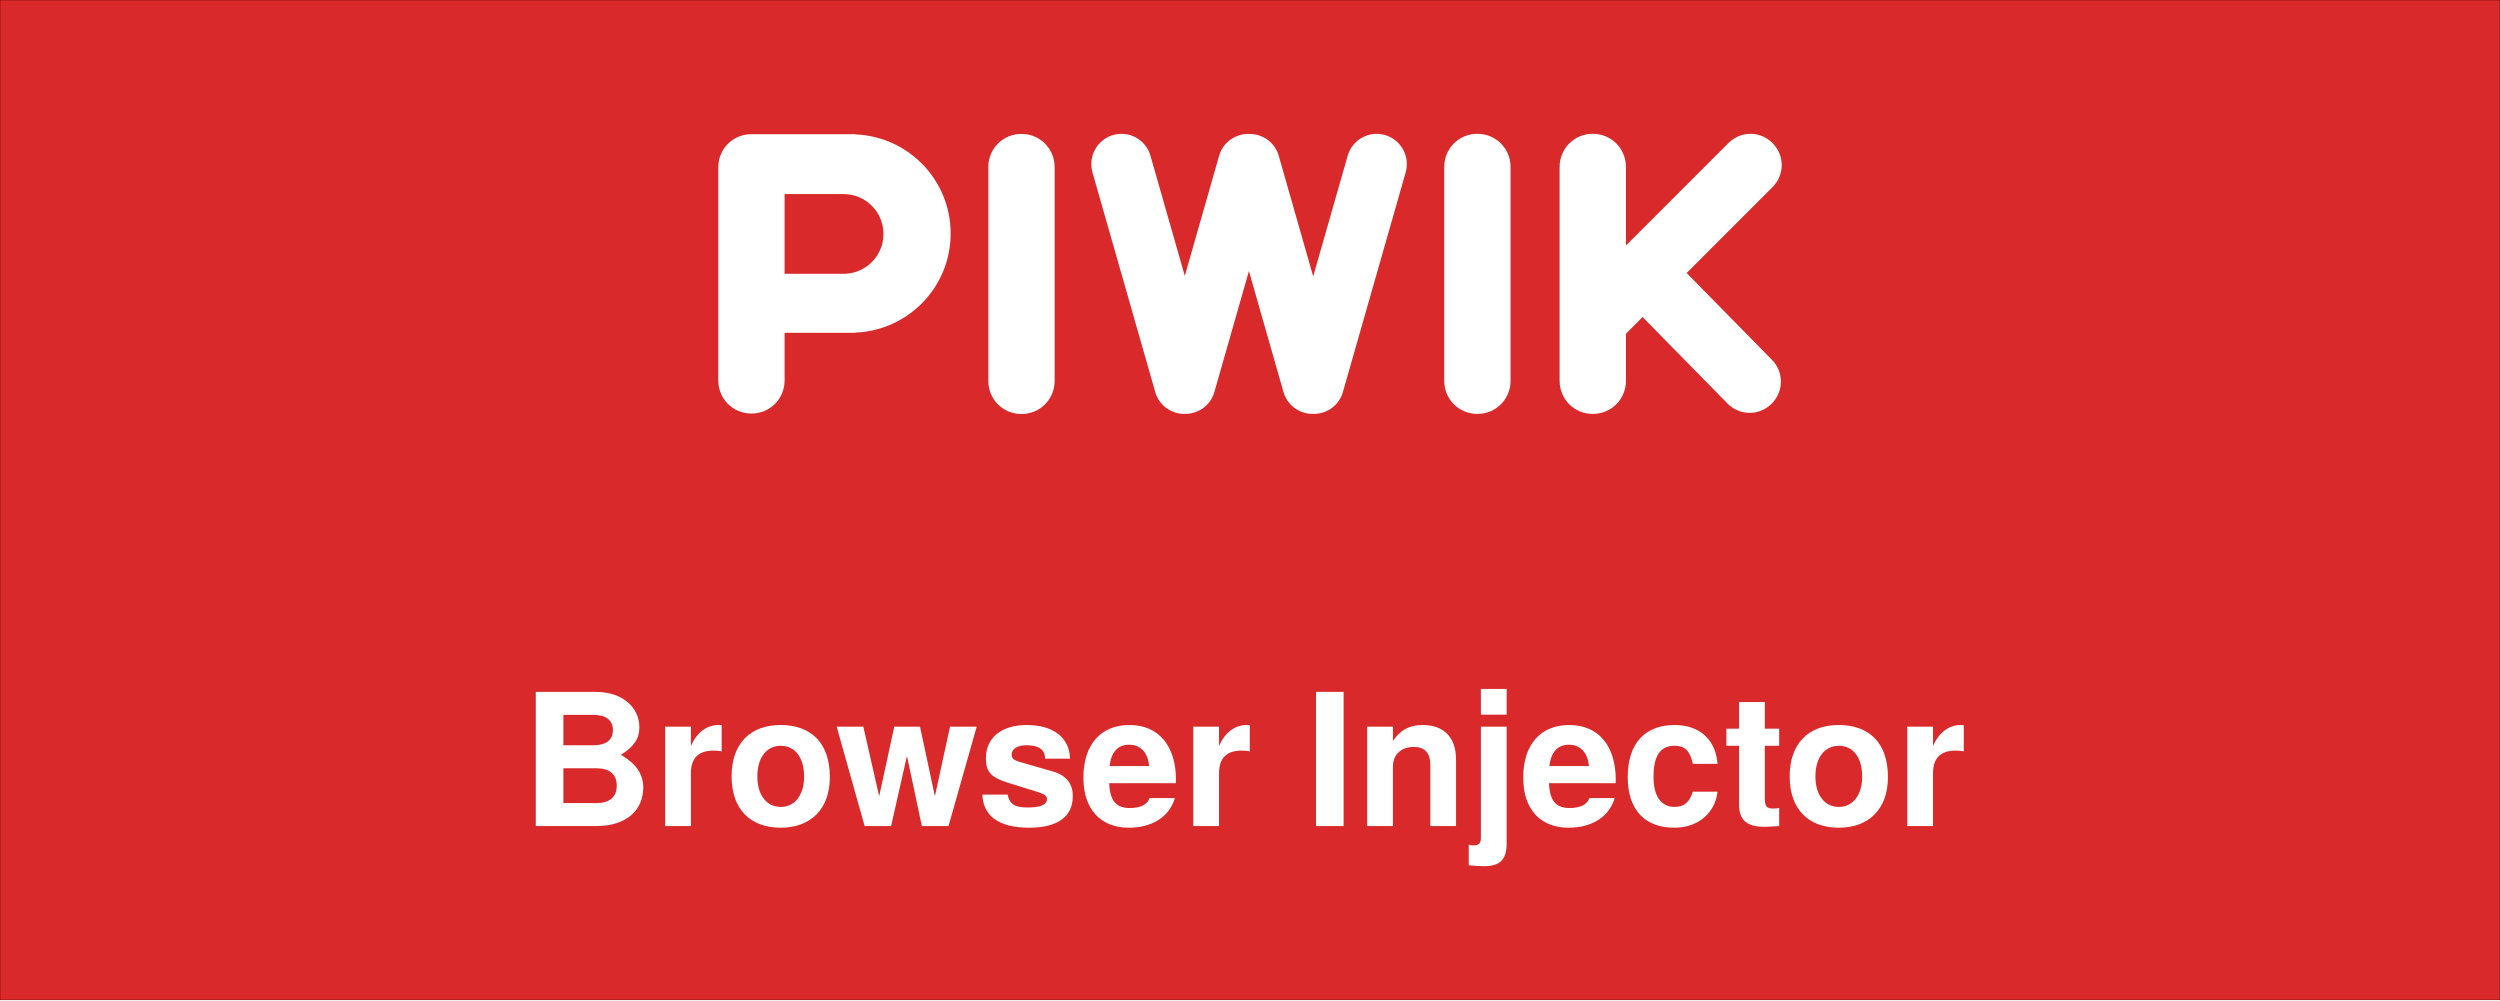
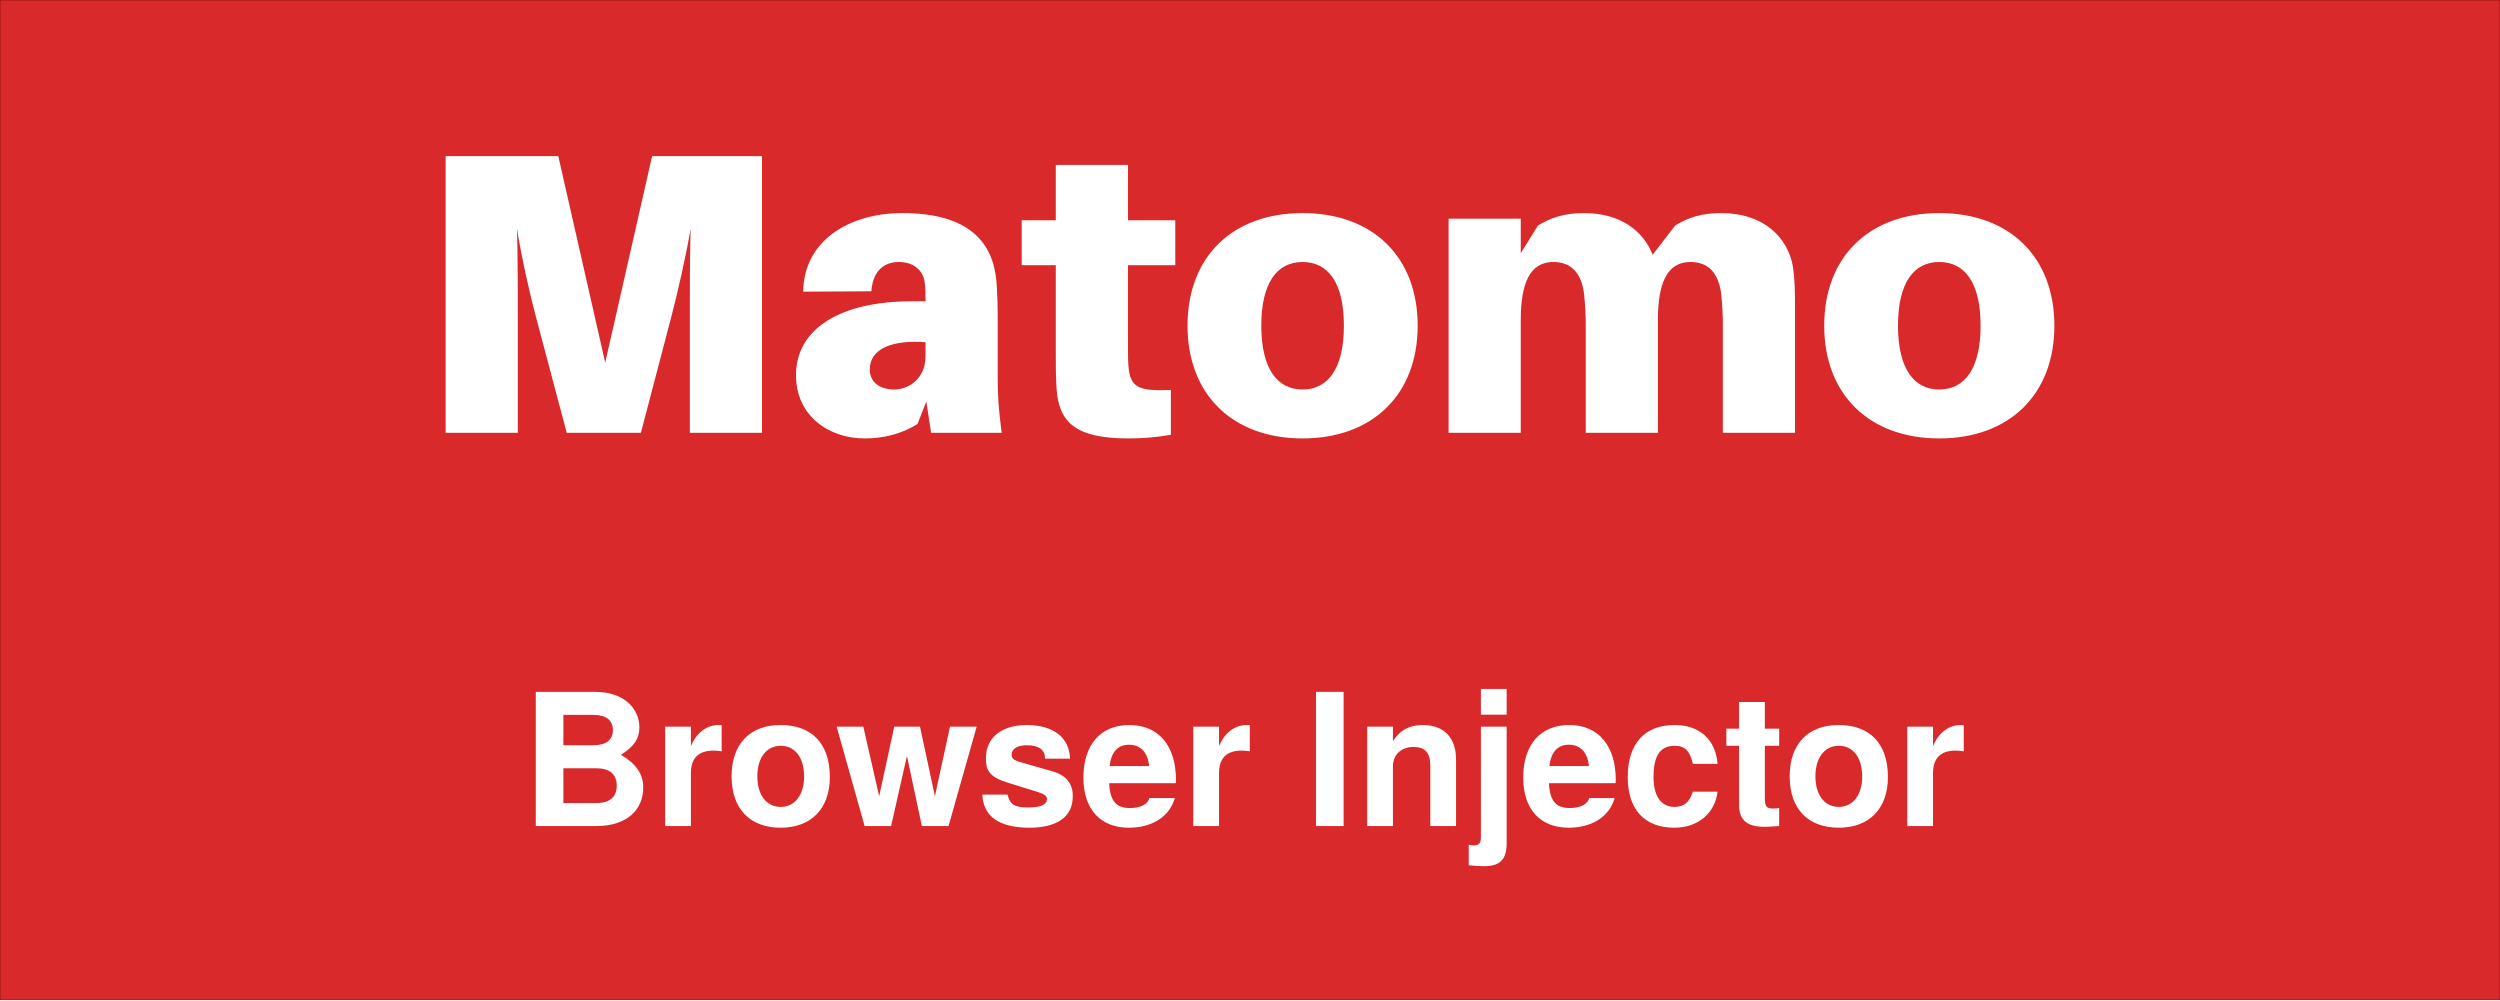
<svg xmlns="http://www.w3.org/2000/svg" width="1400mm" height="560mm" viewBox="0 0 1400 560" version="1.1" id="svg8">
  <defs id="defs2" />
  <g id="layer1" transform="translate(0,263)">
    <rect style="opacity:1;fill:#d9292a;fill-opacity:1;stroke:#aa0000;stroke-width:0.406;stroke-linecap:butt;stroke-linejoin:round;stroke-miterlimit:10;stroke-dasharray:none;stroke-opacity:1" id="rect1499" width="1399.594" height="559.594" x="0.203" y="-262.797" ry="0" rx="0" />
-     <g id="g1511" transform="matrix(2.429892,0,0,2.430648,165.4242,-328.0484)" style="stroke-width:0.411">
-       <path d="m 251.107,57.866 c -3.69,-1.062 -7.54,1.079 -8.598,4.78 l -7.945,27.788 -7.945,-27.788 c -0.85,-2.974 -3.506,-4.906 -6.429,-5.015 -0.148,-0.013 -0.292,-0.006 -0.439,-0.009 -0.147,0.004 -0.291,-0.004 -0.439,0.009 -2.923,0.108 -5.579,2.041 -6.429,5.015 l -7.911,27.673 -7.911,-27.673 c -1.058,-3.702 -4.908,-5.842 -8.598,-4.78 -3.691,1.062 -5.824,4.922 -4.766,8.624 l 14.468,50.607 c 0.837,2.927 3.424,4.848 6.293,5.012 0.174,0.016 0.343,0.008 0.515,0.011 0.172,-0.003 0.342,0.005 0.515,-0.011 2.869,-0.163 5.456,-2.084 6.293,-5.012 l 7.971,-27.883 7.971,27.883 c 0.844,2.953 3.469,4.88 6.368,5.013 0.159,0.015 0.315,0.007 0.473,0.011 0.158,-0.004 0.314,0.004 0.473,-0.011 2.899,-0.133 5.523,-2.06 6.368,-5.013 l 14.468,-50.607 c 1.058,-3.702 -1.076,-7.562 -4.766,-8.624" style="fill:#ffffff;fill-opacity:1;fill-rule:nonzero;stroke:none;stroke-width:0.015" id="path916" />
-       <path d="m 264.761,114.481 c 0,4.268 3.375,7.643 7.643,7.643 4.268,0 7.643,-3.375 7.643,-7.643 V 65.234 c 0,-4.268 -3.375,-7.643 -7.643,-7.643 -4.268,0 -7.643,3.375 -7.643,7.643 v 49.247" style="fill:#ffffff;fill-opacity:1;fill-rule:nonzero;stroke:none;stroke-width:0.015" id="path918" />
-       <path d="m 159.687,114.504 c 0,4.268 3.375,7.643 7.643,7.643 4.268,0 7.643,-3.375 7.643,-7.643 V 65.258 c 0,-4.268 -3.375,-7.643 -7.643,-7.643 -4.268,0 -7.643,3.375 -7.643,7.643 v 49.246" style="fill:#ffffff;fill-opacity:1;fill-rule:nonzero;stroke:none;stroke-width:0.015" id="path920" />
-       <path d="M 320.629,89.659 340.416,69.872 c 2.835,-2.835 2.835,-7.319 0,-10.154 -2.835,-2.836 -7.319,-2.835 -10.154,0 l -23.621,23.621 V 65.234 c 0,-4.268 -3.375,-7.643 -7.643,-7.643 -4.268,0 -7.643,3.375 -7.643,7.643 v 49.247 c 0,4.268 3.375,7.643 7.643,7.643 4.268,0 7.643,-3.375 7.643,-7.643 v -10.834 l 3.833,-3.833 19.556,19.9 c 2.81,2.86 7.294,2.899 10.154,0.088 2.86,-2.811 2.899,-7.294 0.088,-10.154 L 320.629,89.659" style="fill:#ffffff;fill-opacity:1;fill-rule:nonzero;stroke:none;stroke-width:0.015" id="path922" />
-       <path d="m 126.604,89.844 -4.2e-4,-0.003 H 112.743 V 71.472 h 13.59 c 5.077,0 9.193,4.116 9.193,9.193 0,4.986 -3.972,9.035 -8.923,9.179 z m 24.407,-9.289 c 0,-12.321 -9.747,-22.34 -21.948,-22.833 l 0.009,-0.047 h -23.972 c -4.268,0 -7.643,3.375 -7.643,7.643 v 49.079 c 0,4.268 3.375,7.643 7.643,7.643 4.268,0 7.643,-3.375 7.643,-7.643 v -10.957 h 16.329 l -0.009,-0.052 c 12.2,-0.493 21.948,-10.511 21.948,-22.833" style="fill:#ffffff;fill-opacity:1;fill-rule:nonzero;stroke:none;stroke-width:0.015" id="path924" />
-     </g>
    <text xml:space="preserve" style="font-style:normal;font-weight:normal;font-size:103.065px;line-height:64.416px;font-family:sans-serif;letter-spacing:0px;word-spacing:0px;fill:#ffffff;fill-opacity:1;stroke:none;stroke-width:0.265px;stroke-linecap:butt;stroke-linejoin:miter;stroke-opacity:1" x="291.631" y="199.562" id="text2096" transform="scale(0.9998445,1.000155)">
      <tspan id="tspan2094" x="291.631" y="199.562" style="font-style:normal;font-variant:normal;font-weight:bold;font-stretch:normal;font-family:'TeX Gyre Heros';-inkscape-font-specification:'TeX Gyre Heros Bold';fill:#ffffff;stroke-width:0.265px">Browser Injector</tspan>
    </text>
+     <path d="M 426.715,-175.56 H 365.191 L 338.919,-59.921 312.648,-175.56 h -63.096 v 154.935 h 40.418 v -65.117 c 0,-13.473 0,-33.457 -0.449,-49.175 2.47,15.718 6.961,35.702 10.554,49.175 l 17.29,65.117 h 41.54 l 17.065,-65.117 c 3.593,-13.697 8.084,-33.457 10.778,-49.175 -0.449,15.718 -0.449,35.702 -0.449,49.175 v 65.117 h 40.418 z m 94.719,154.935 h 39.52 c -1.796,-13.248 -2.245,-21.332 -2.245,-30.313 v -33.681 c 0,-7.41 -0.225,-14.371 -0.674,-20.433 -1.796,-21.781 -14.82,-38.621 -52.768,-38.621 -30.313,0 -55.237,15.943 -55.462,44.01 l 38.172,-0.225 c 0.674,-10.329 6.063,-16.392 15.493,-16.392 8.757,0 13.697,5.389 14.371,11.452 0.449,3.817 0.449,6.287 0.449,8.757 v 1.796 h -7.635 c -40.642,0 -64.893,15.718 -64.893,41.316 0,23.128 18.637,35.478 38.397,35.478 11.003,0 21.107,-2.695 29.64,-8.084 l 4.94,-12.574 z m -20.658,-24.251 c -8.084,0 -13.697,-4.042 -13.697,-11.227 0,-11.901 13.024,-16.616 31.212,-15.269 v 7.859 c 0,12.574 -9.431,18.637 -17.514,18.637 z m 130.884,-69.608 h 26.496 v -25.149 h -26.496 v -30.987 h -40.418 v 30.987 h -19.086 v 25.149 h 19.086 v 50.073 c 0,6.736 0,12.35 0.449,19.311 1.347,18.413 10.329,27.619 40.193,27.619 8.533,0 15.943,-0.674 23.802,-2.021 v -25.149 c -19.086,0.898 -22.903,-1.796 -23.802,-13.922 -0.225,-3.144 -0.225,-7.635 -0.225,-11.676 z m 97.796,-29.191 c -39.295,0 -64.444,24.475 -64.444,63.097 0,38.397 25.149,63.096 64.444,63.096 39.295,0 64.444,-24.7 64.444,-63.096 0,-38.621 -25.149,-63.097 -64.444,-63.097 z m 0,98.799 c -14.371,0 -23.128,-11.901 -23.128,-35.702 0,-24.026 8.757,-35.702 23.128,-35.702 14.371,0 23.128,11.676 23.128,35.702 0,23.802 -8.757,35.702 -23.128,35.702 z m 274.637,-68.486 c -2.695,-16.392 -16.167,-30.313 -40.193,-30.313 -11.003,0 -18.413,2.47 -25.822,6.961 l -12.575,16.392 c -5.165,-13.248 -17.963,-23.353 -38.397,-23.353 -11.003,0 -18.413,2.47 -25.823,6.961 l -9.655,15.494 v -19.311 h -40.418 v 119.906 h 40.418 v -63.321 c 0,-20.433 5.165,-32.334 18.188,-32.334 10.553,0 15.943,6.736 17.29,18.188 0.673,6.063 0.898,12.574 0.898,16.392 v 61.076 h 40.418 v -63.321 c 0,-20.433 5.165,-32.334 18.188,-32.334 10.554,0 15.943,6.736 17.29,18.188 0.673,6.063 0.898,12.574 0.898,16.392 v 61.076 h 40.418 v -70.057 c 0,-9.655 -0.225,-16.616 -1.123,-22.679 z m 81.912,-30.313 c -39.295,0 -64.444,24.475 -64.444,63.097 0,38.397 25.149,63.096 64.444,63.096 39.295,0 64.444,-24.7 64.444,-63.096 0,-38.621 -25.149,-63.097 -64.444,-63.097 z m 0,98.799 c -14.371,0 -23.128,-11.901 -23.128,-35.702 0,-24.026 8.757,-35.702 23.128,-35.702 14.371,0 23.128,11.676 23.128,35.702 0,23.802 -8.757,35.702 -23.128,35.702 z" horiz-adv-x="5836" id="path2" style="fill:#ffffff;stroke-width:0.265" />
  </g>
</svg>
